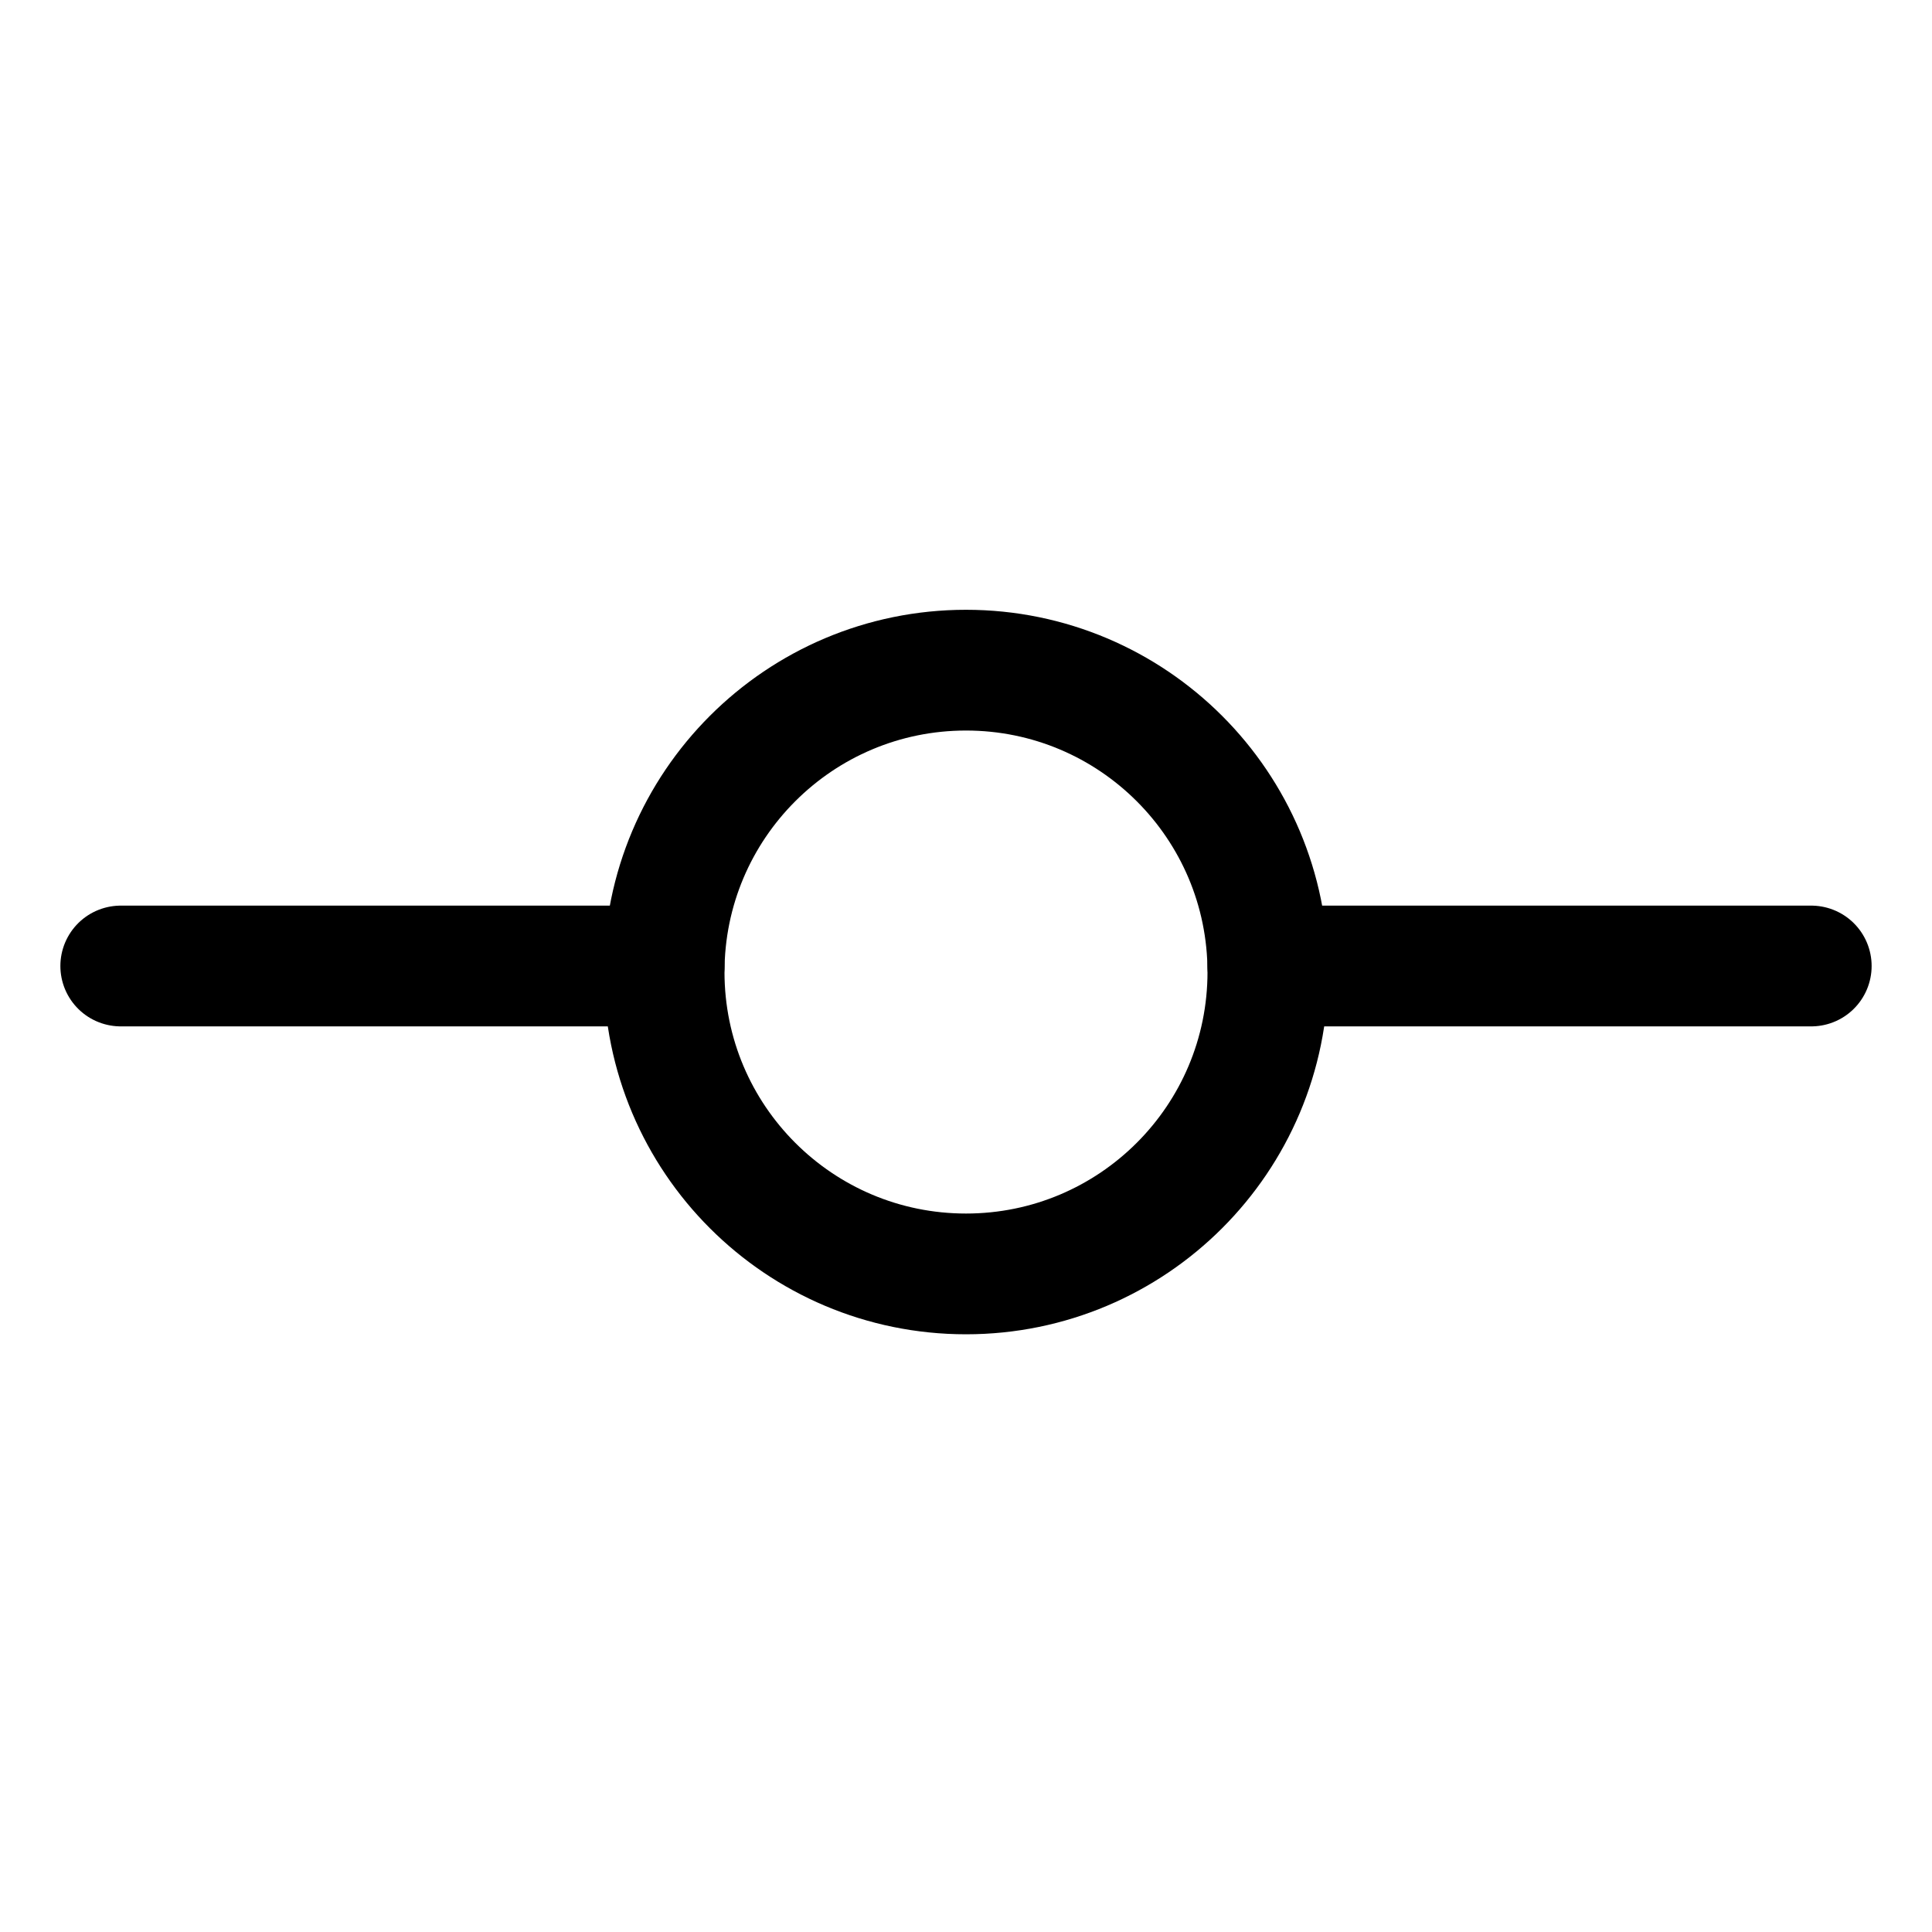
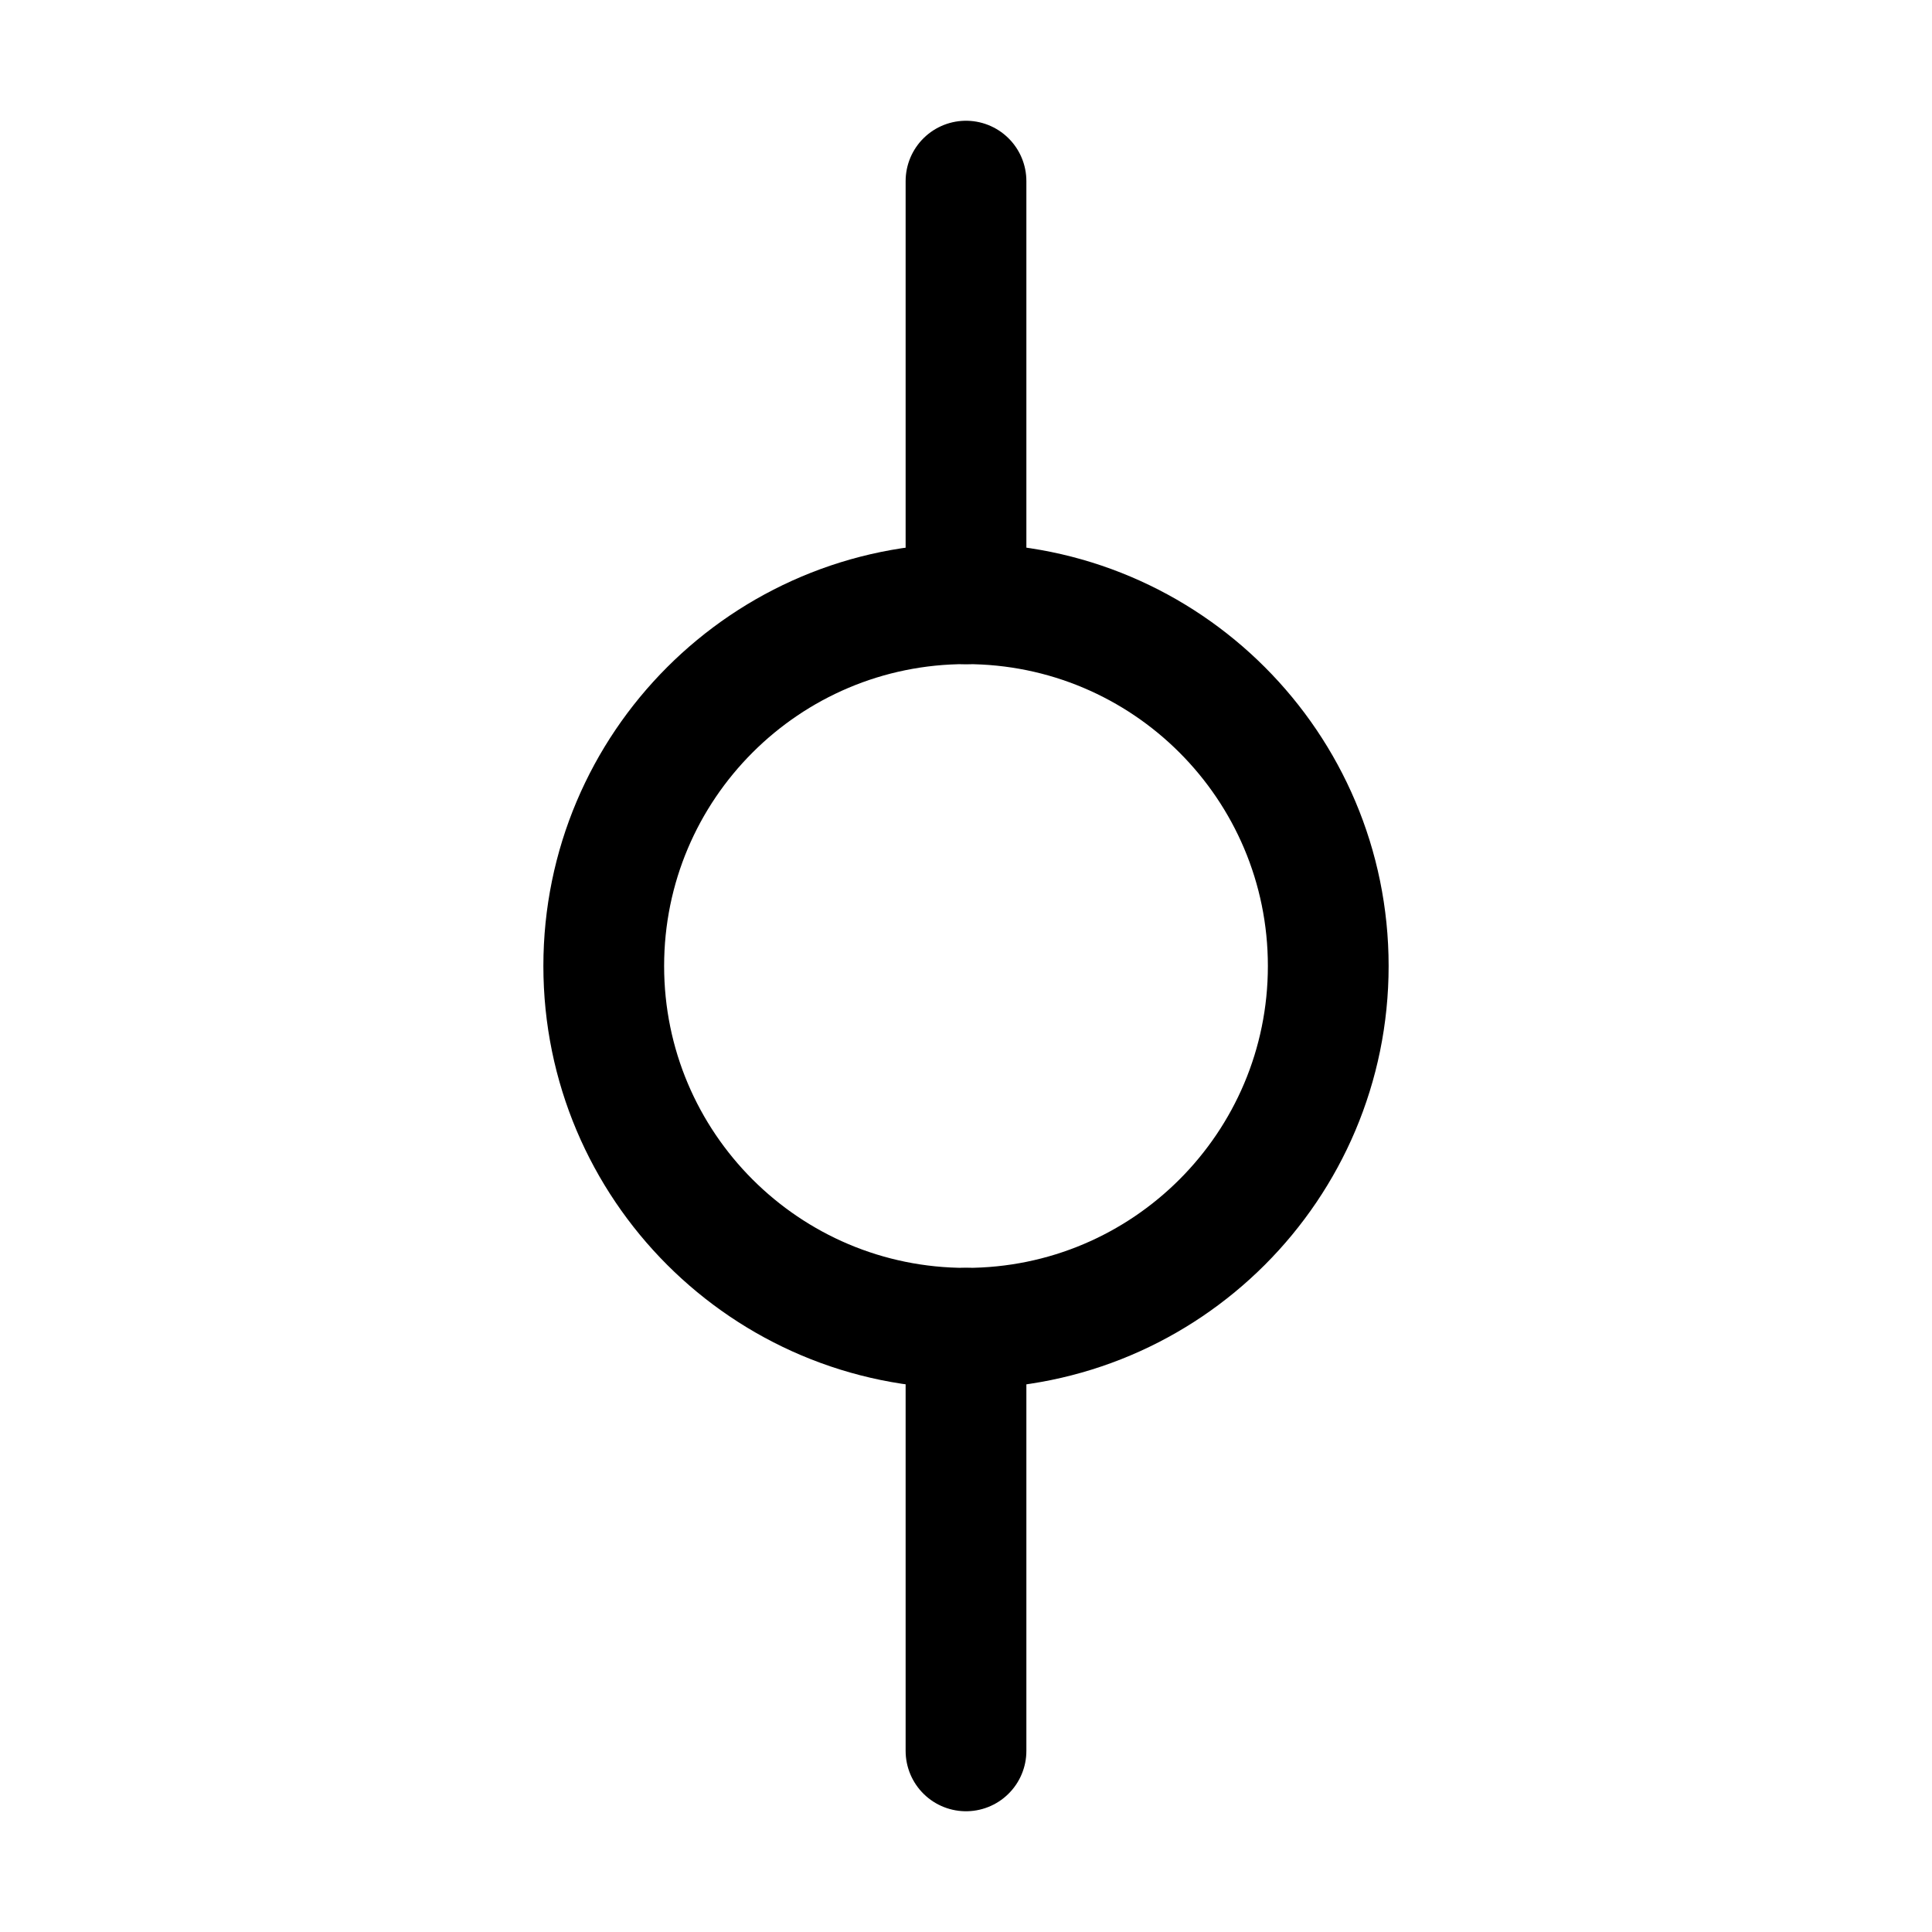
<svg xmlns="http://www.w3.org/2000/svg" fill="none" viewBox="0 0 16 16">
-   <path stroke="#000" stroke-linecap="round" d="M1 8h4.5m5 0H15" />
-   <path stroke="#000" d="M10.5 8.05a2.5 2.5 0 1 1-5 0 2.5 2.5 0 0 1 5 0Z" />
+   <path stroke="#000" d="M8 11a3 3 0 1 1 0-6 3 3 0 0 1 0 6Z" />
+   <path stroke="#000" stroke-linecap="round" d="M8 11v3.5M8 5V1.5" />
</svg>
